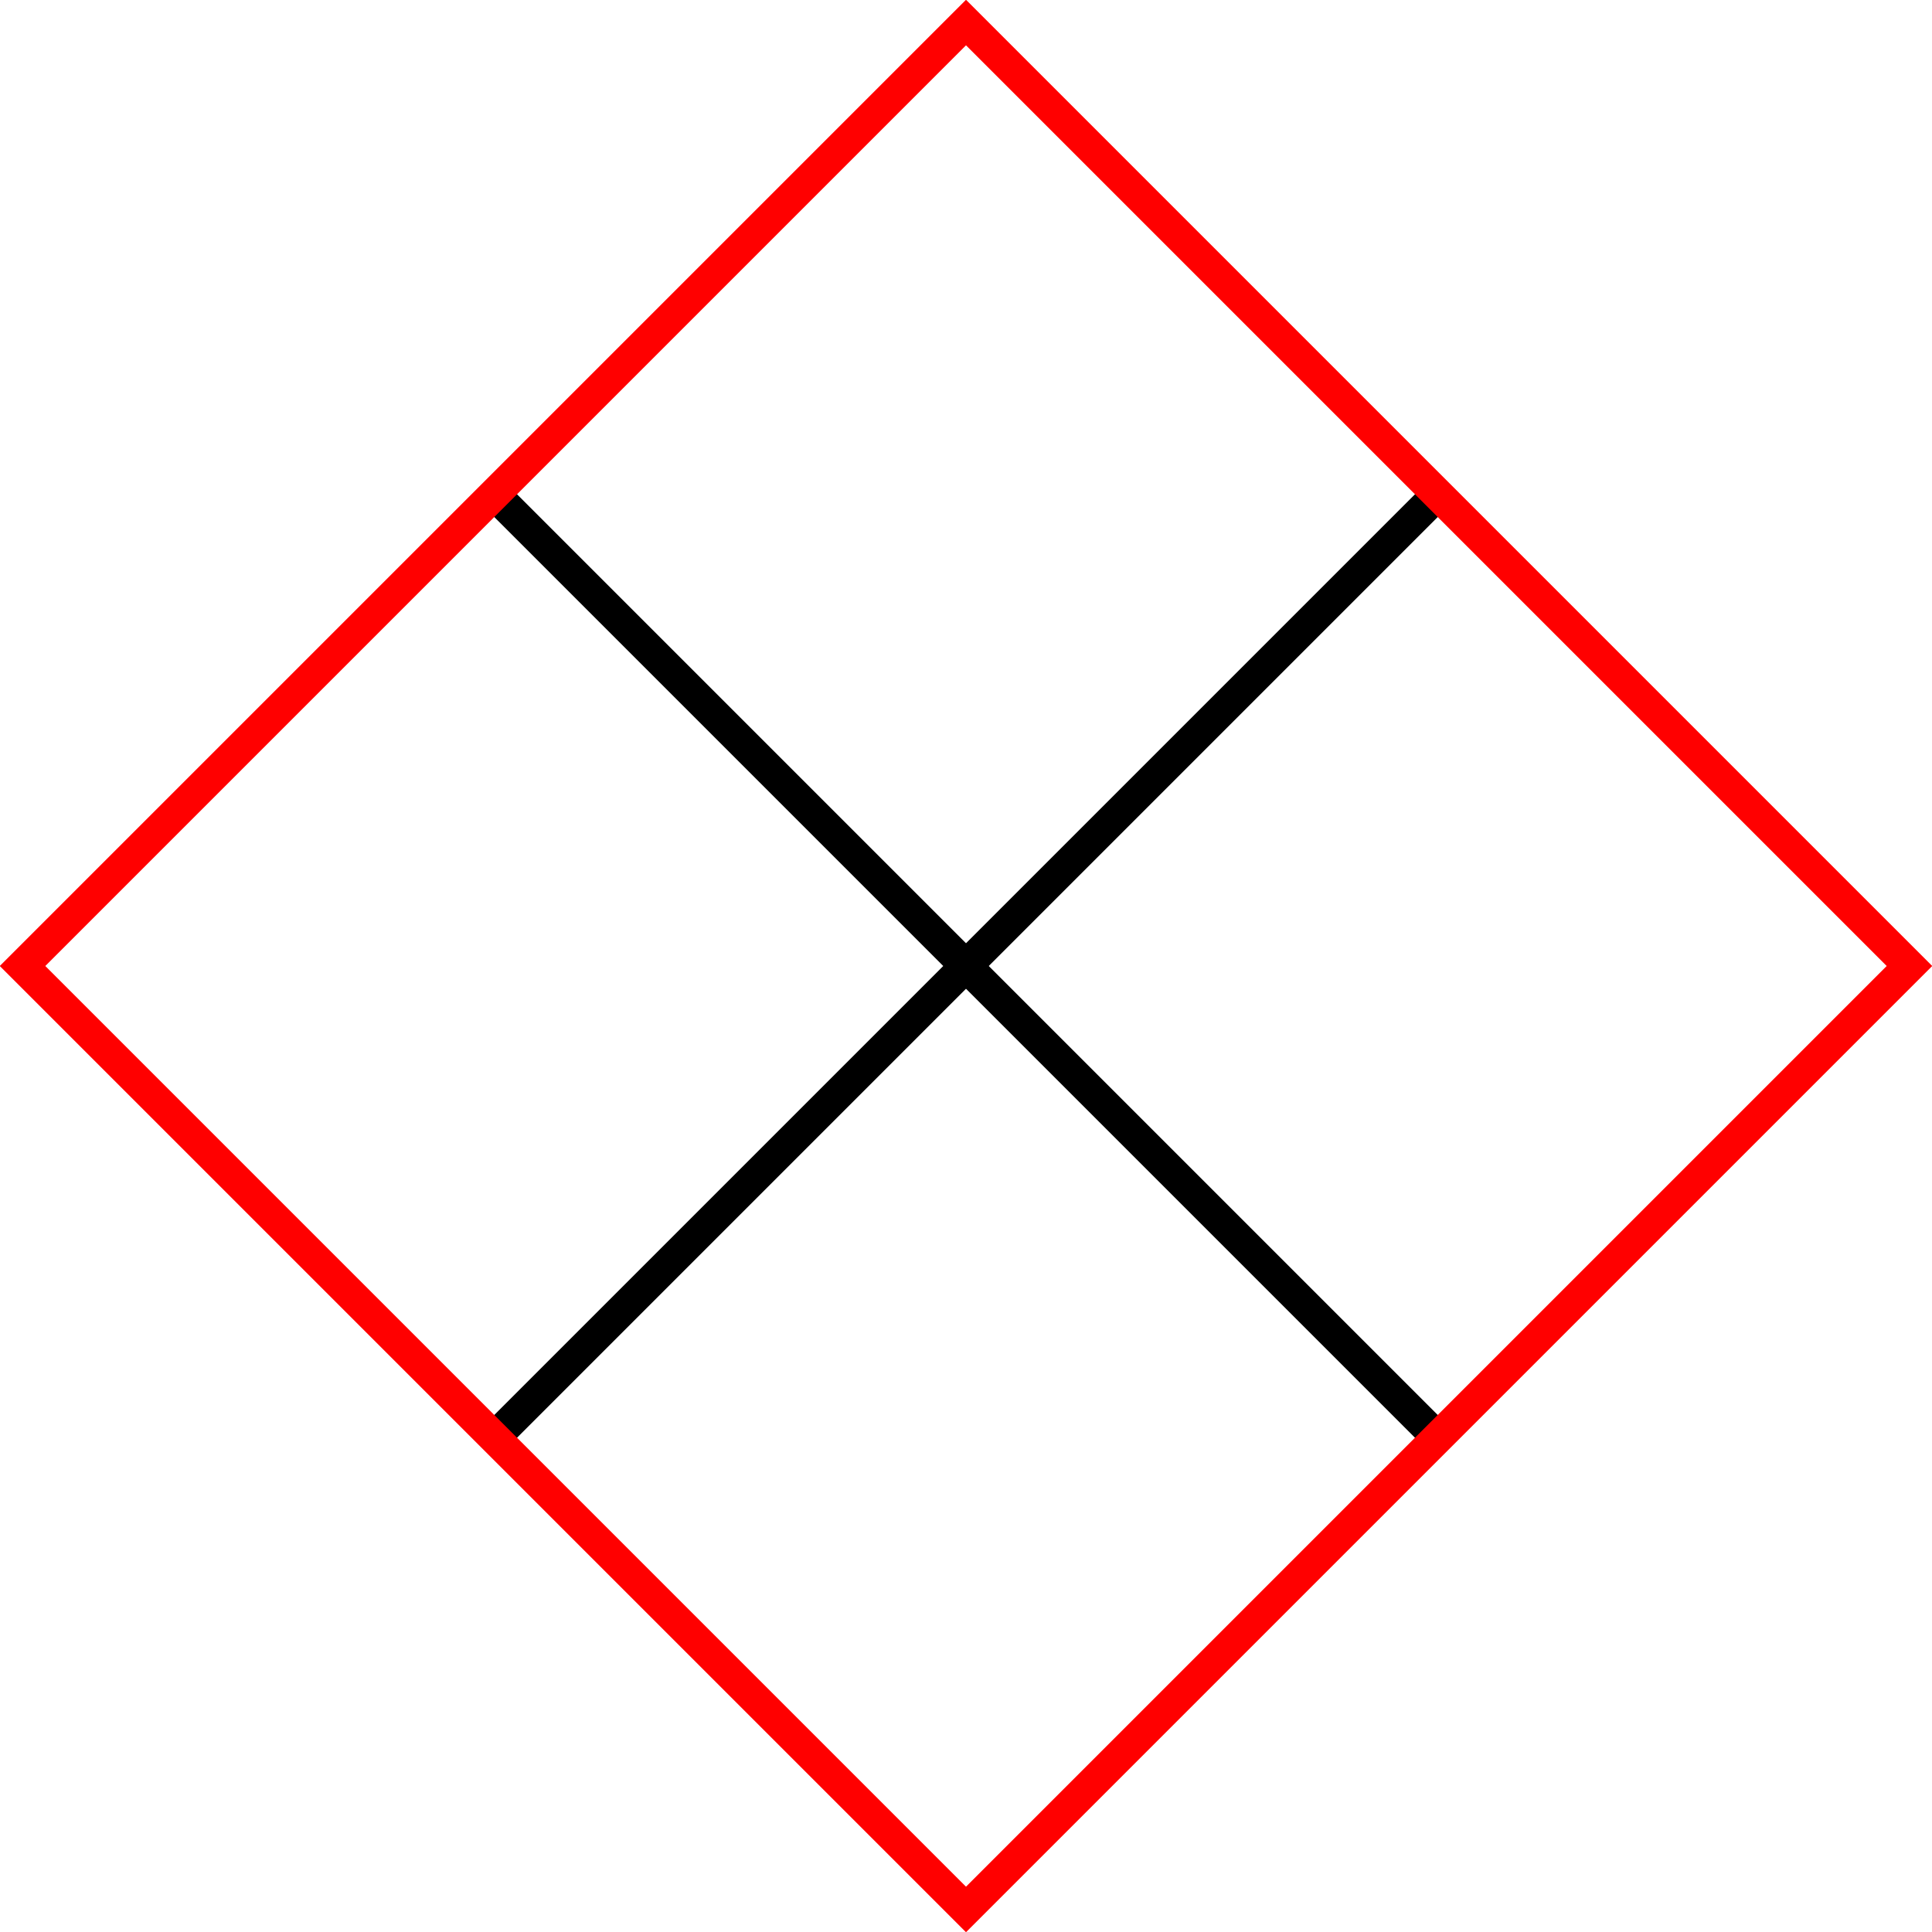
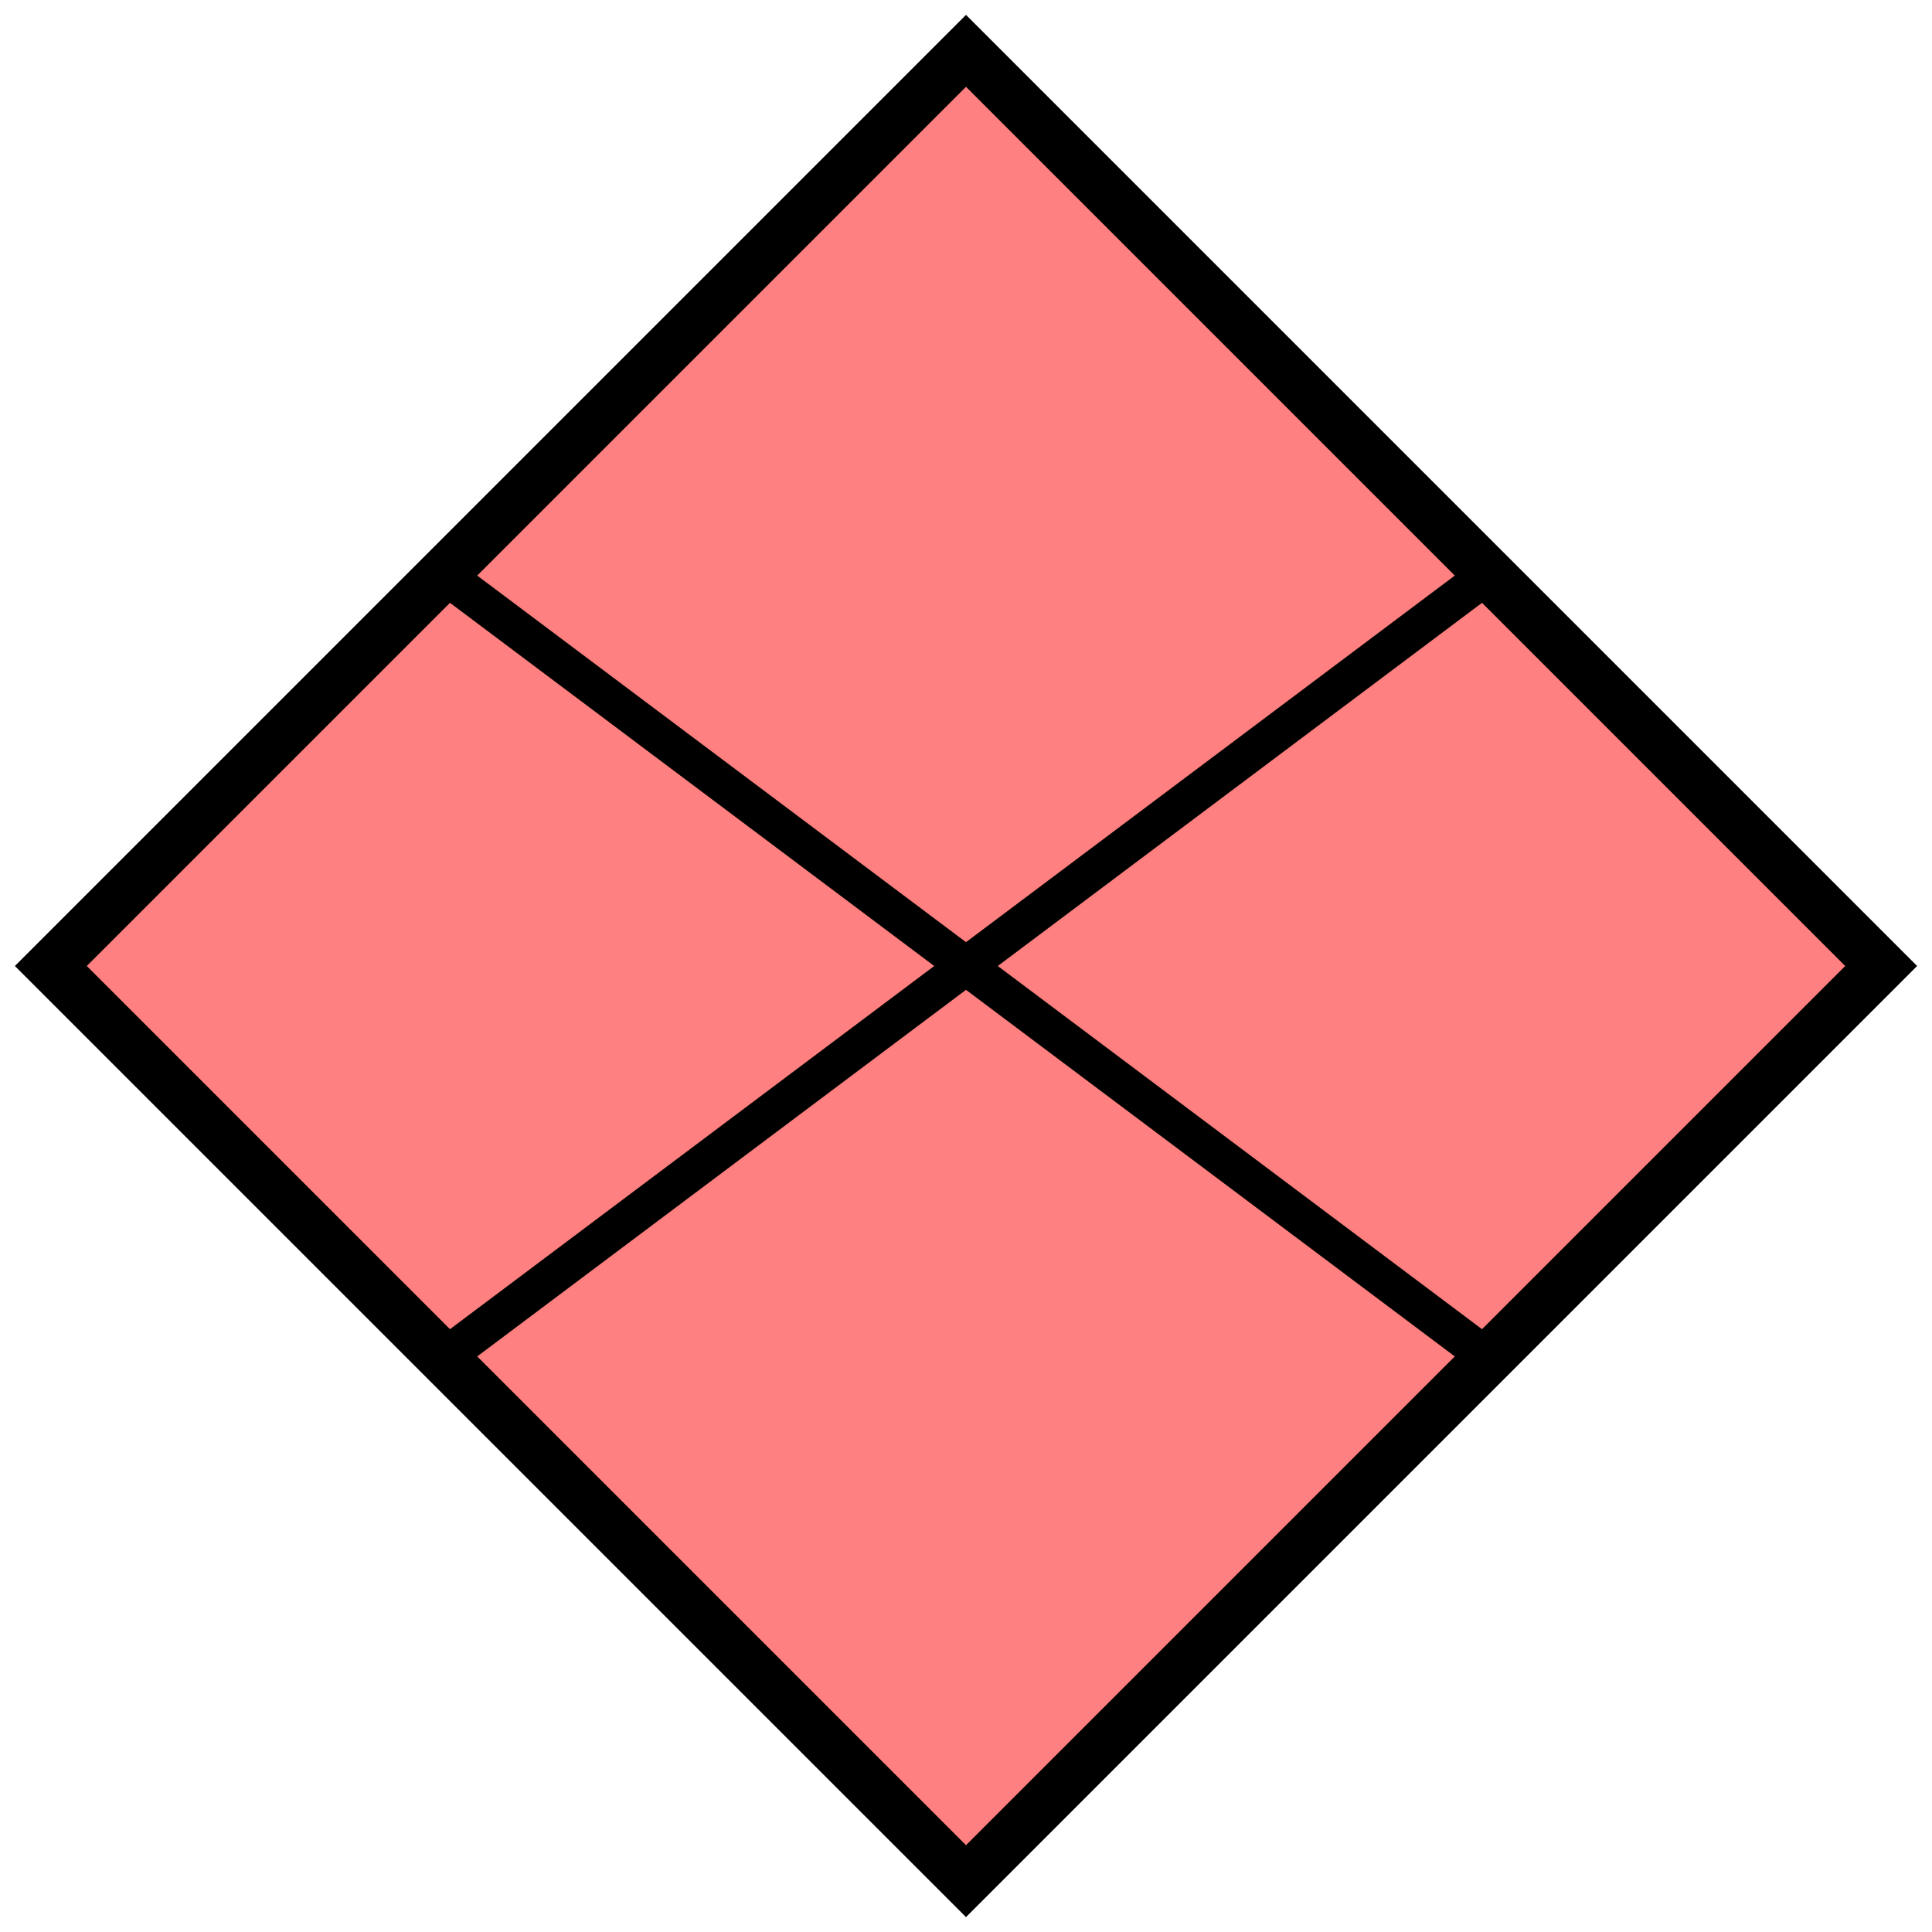
- <svg xmlns="http://www.w3.org/2000/svg" version="1.1" width="600" height="600" id="NATO Map Symbol">
-   <path style="fill:none;stroke:#000000;stroke-width:10;stroke-linecap:butt;stroke-linejoin:miter;stroke-miterlimit:4;stroke-dasharray:none;stroke-opacity:1" id="Infantry1" d="m 446.5,446.5 -293,-293" />
-   <path style="fill:none;stroke:#000000;stroke-width:10;stroke-linecap:butt;stroke-linejoin:miter;stroke-miterlimit:4;stroke-dasharray:none;stroke-opacity:1" id="Infantry2" d="m 446.5,153.5 -293,293" />
-   <path id="Hostile Frame" style="fill:none;stroke:#ff0000;stroke-width:10;stroke-linecap:round;stroke-linejoin:miter;stroke-miterlimit:1.5;stroke-dasharray:none;stroke-opacity:1" d="M 7,300 300,7 593,300 300,593 Z" />
+ <svg xmlns="http://www.w3.org/2000/svg" version="1.2" baseProfile="tiny" width="304" height="304" viewBox="24 24 152 152">
+   <path d="M 100,28 L172,100 100,172 28,100 100,28 Z" stroke-width="4" stroke="black" fill="rgb(255,128,128)" fill-opacity="1" />
+   <path d="M60,70L140,130M60,130L140,70" stroke-width="3" stroke="black" fill="black" />
</svg>
